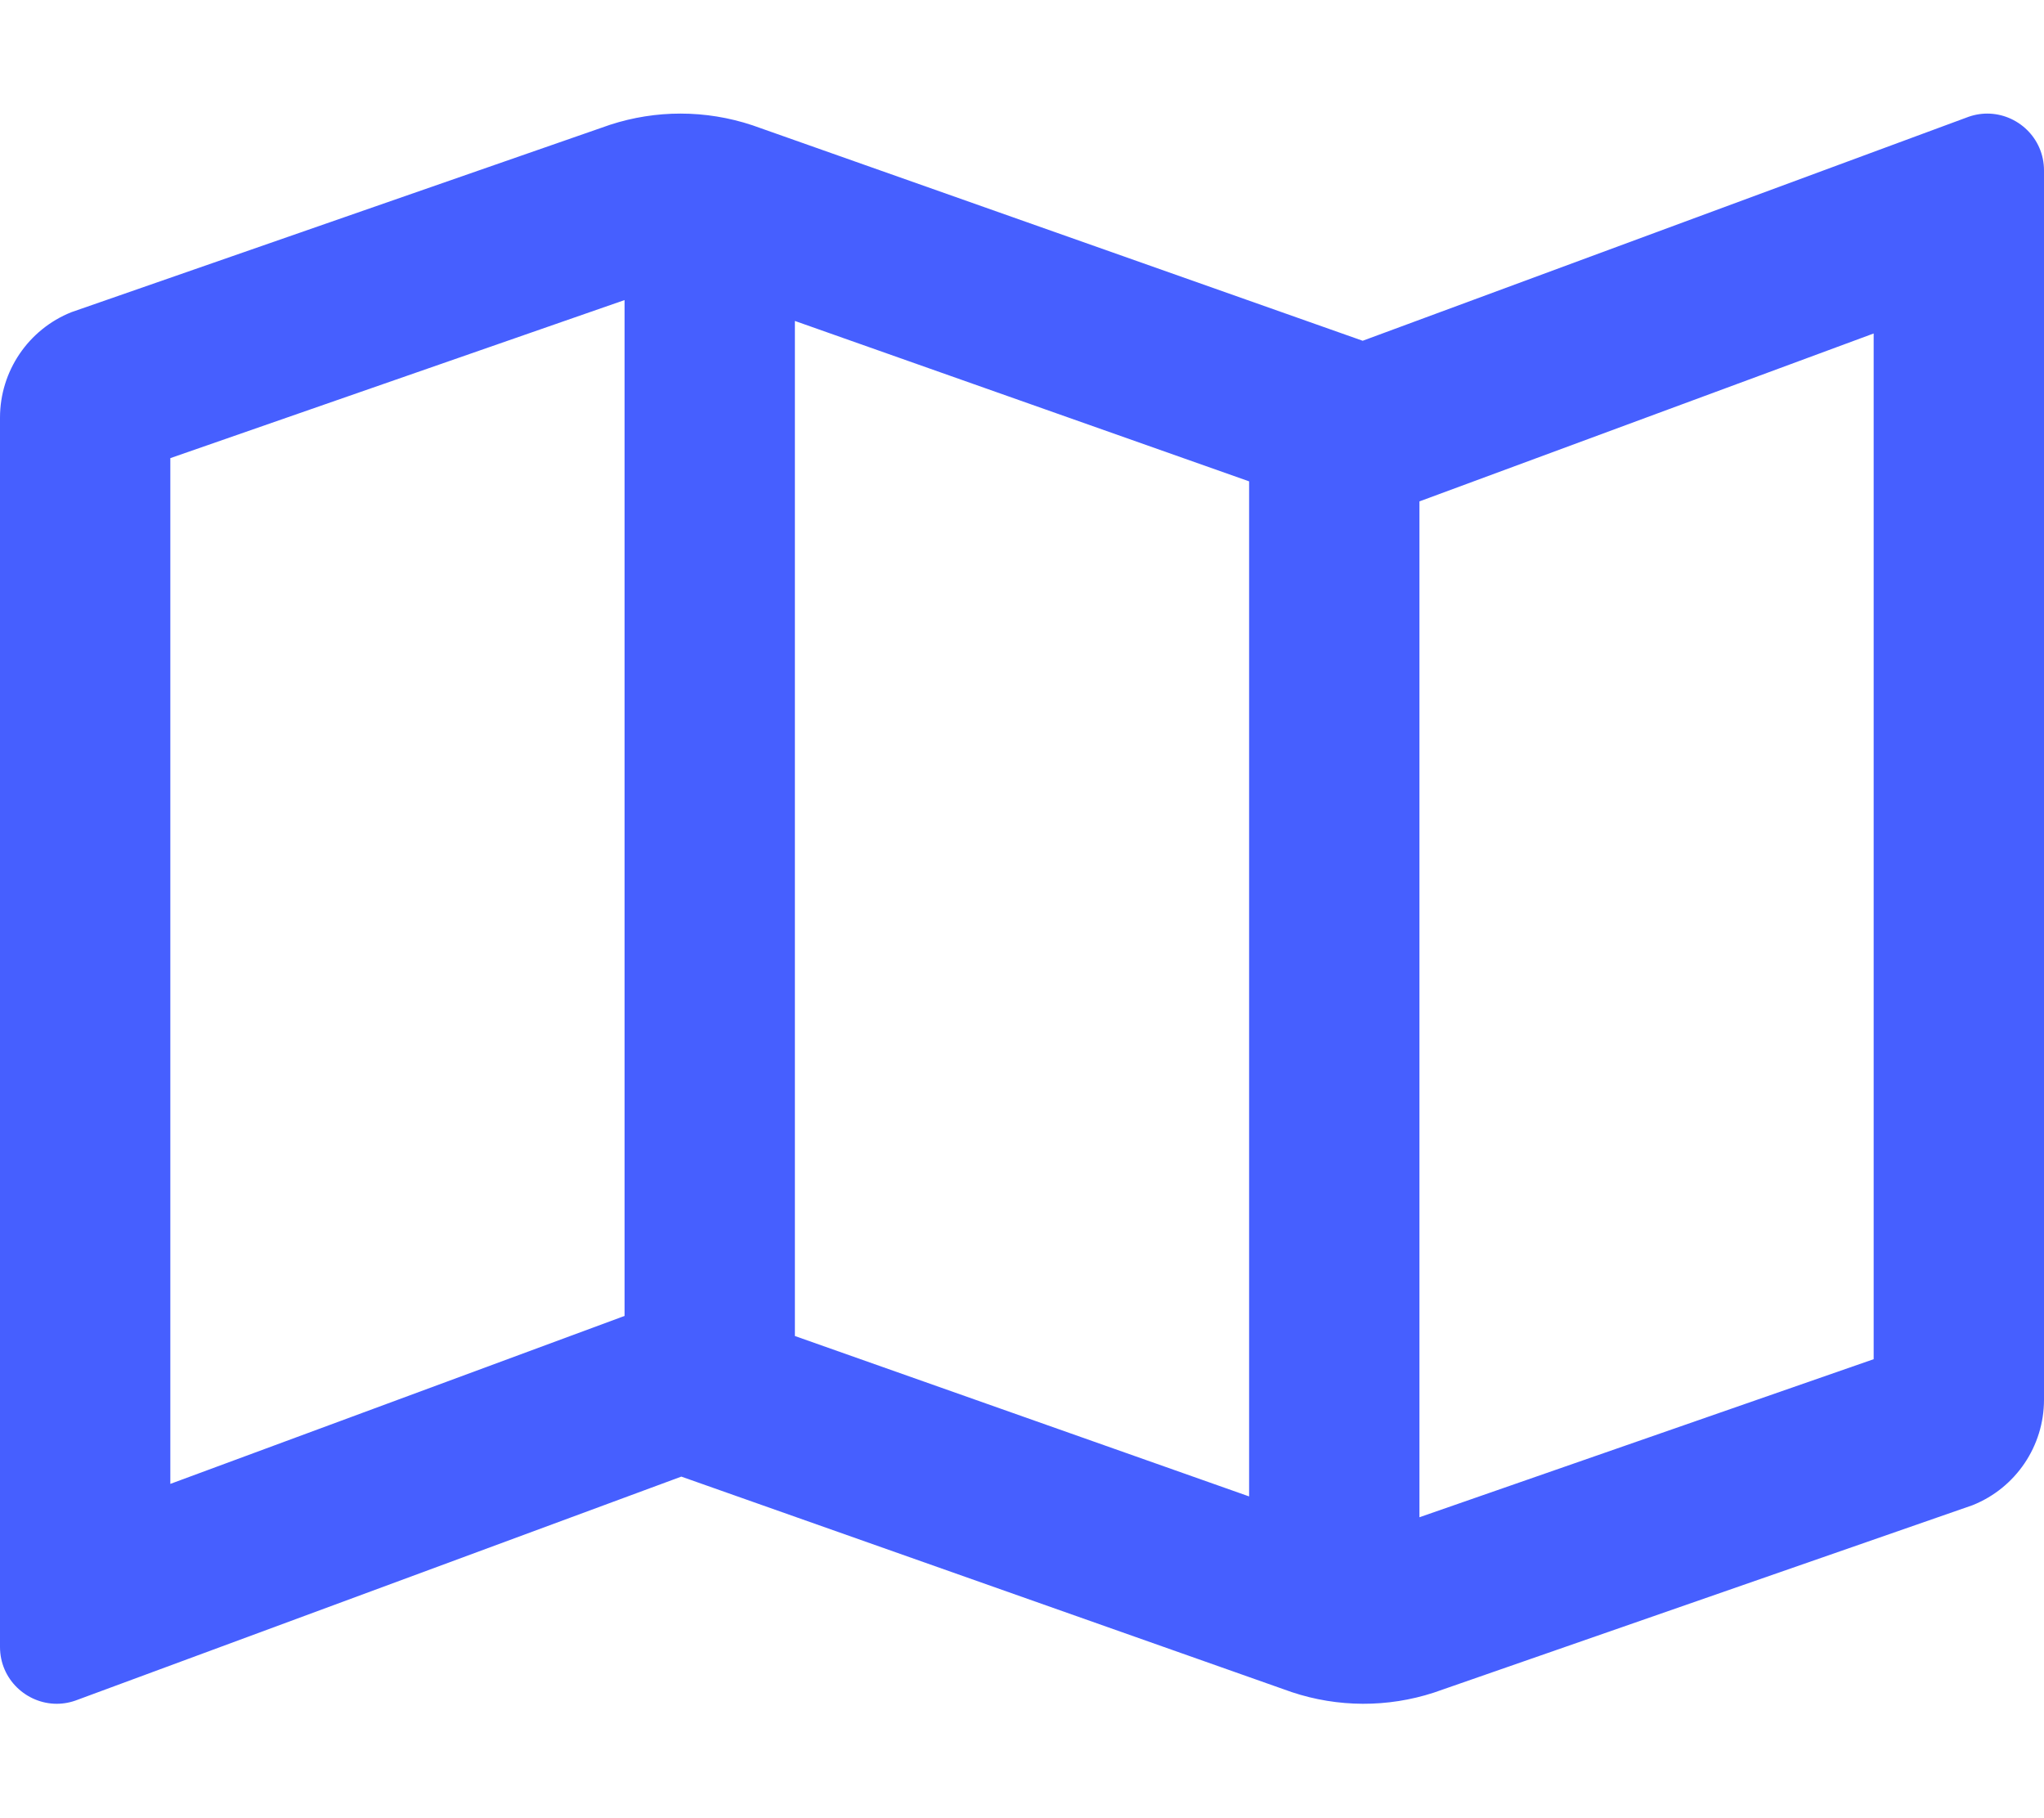
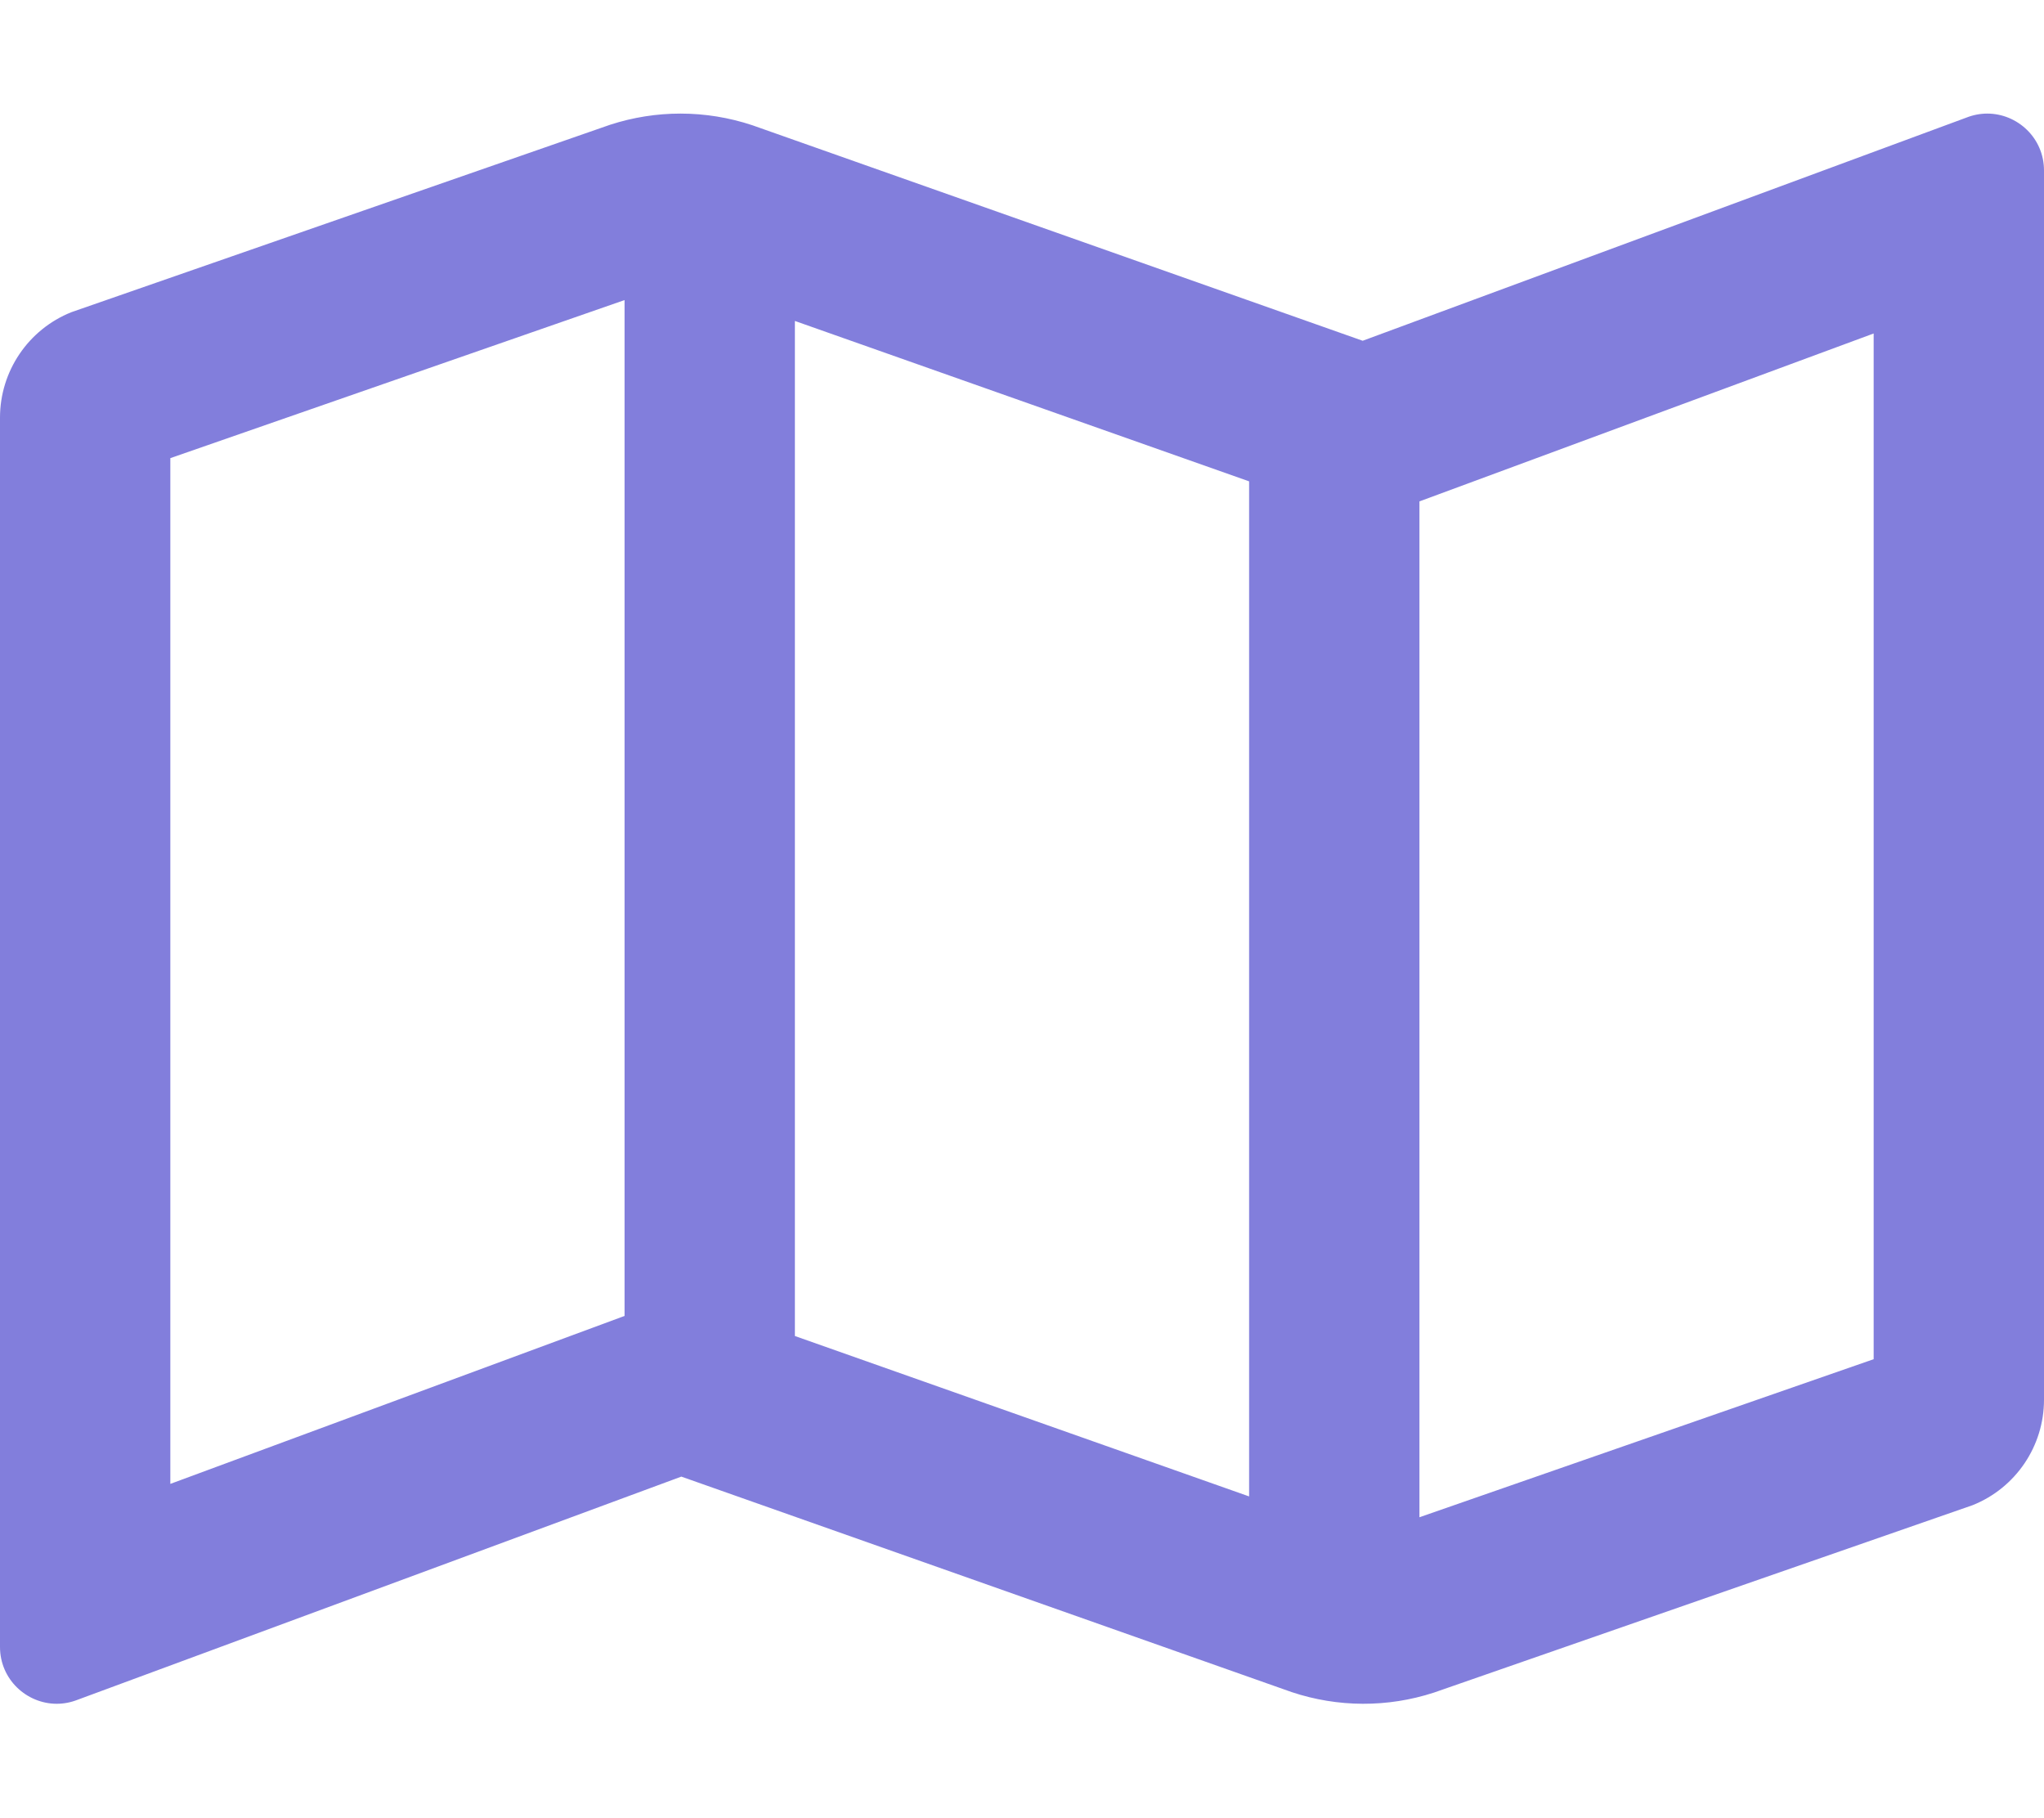
- <svg xmlns="http://www.w3.org/2000/svg" fill="#465FFF" viewBox="0 0 576 512">
+ <svg xmlns="http://www.w3.org/2000/svg" fill="#827edc" viewBox="0 0 576 512">
  <path d="M560.02 32c-1.96 0-3.98.37-5.96 1.16L384.01 96H384L212 35.28A64.252 64.252 0 0 0 191.76 32c-6.69 0-13.37 1.05-19.81 3.14L20.12 87.95A32.006 32.006 0 0 0 0 117.66v346.32C0 473.17 7.53 480 15.99 480c1.96 0 3.97-.37 5.96-1.16L192 416l172 60.71a63.98 63.98 0 0 0 40.05.15l151.83-52.81A31.996 31.996 0 0 0 576 394.34V48.02c0-9.19-7.53-16.02-15.98-16.02zM224 90.42l128 45.19v285.97l-128-45.19V90.42zM48 418.05V129.07l128-44.53v286.2l-.64.23L48 418.05zm480-35.13l-128 44.53V141.26l.64-.24L528 93.95v288.97z" />
</svg>
